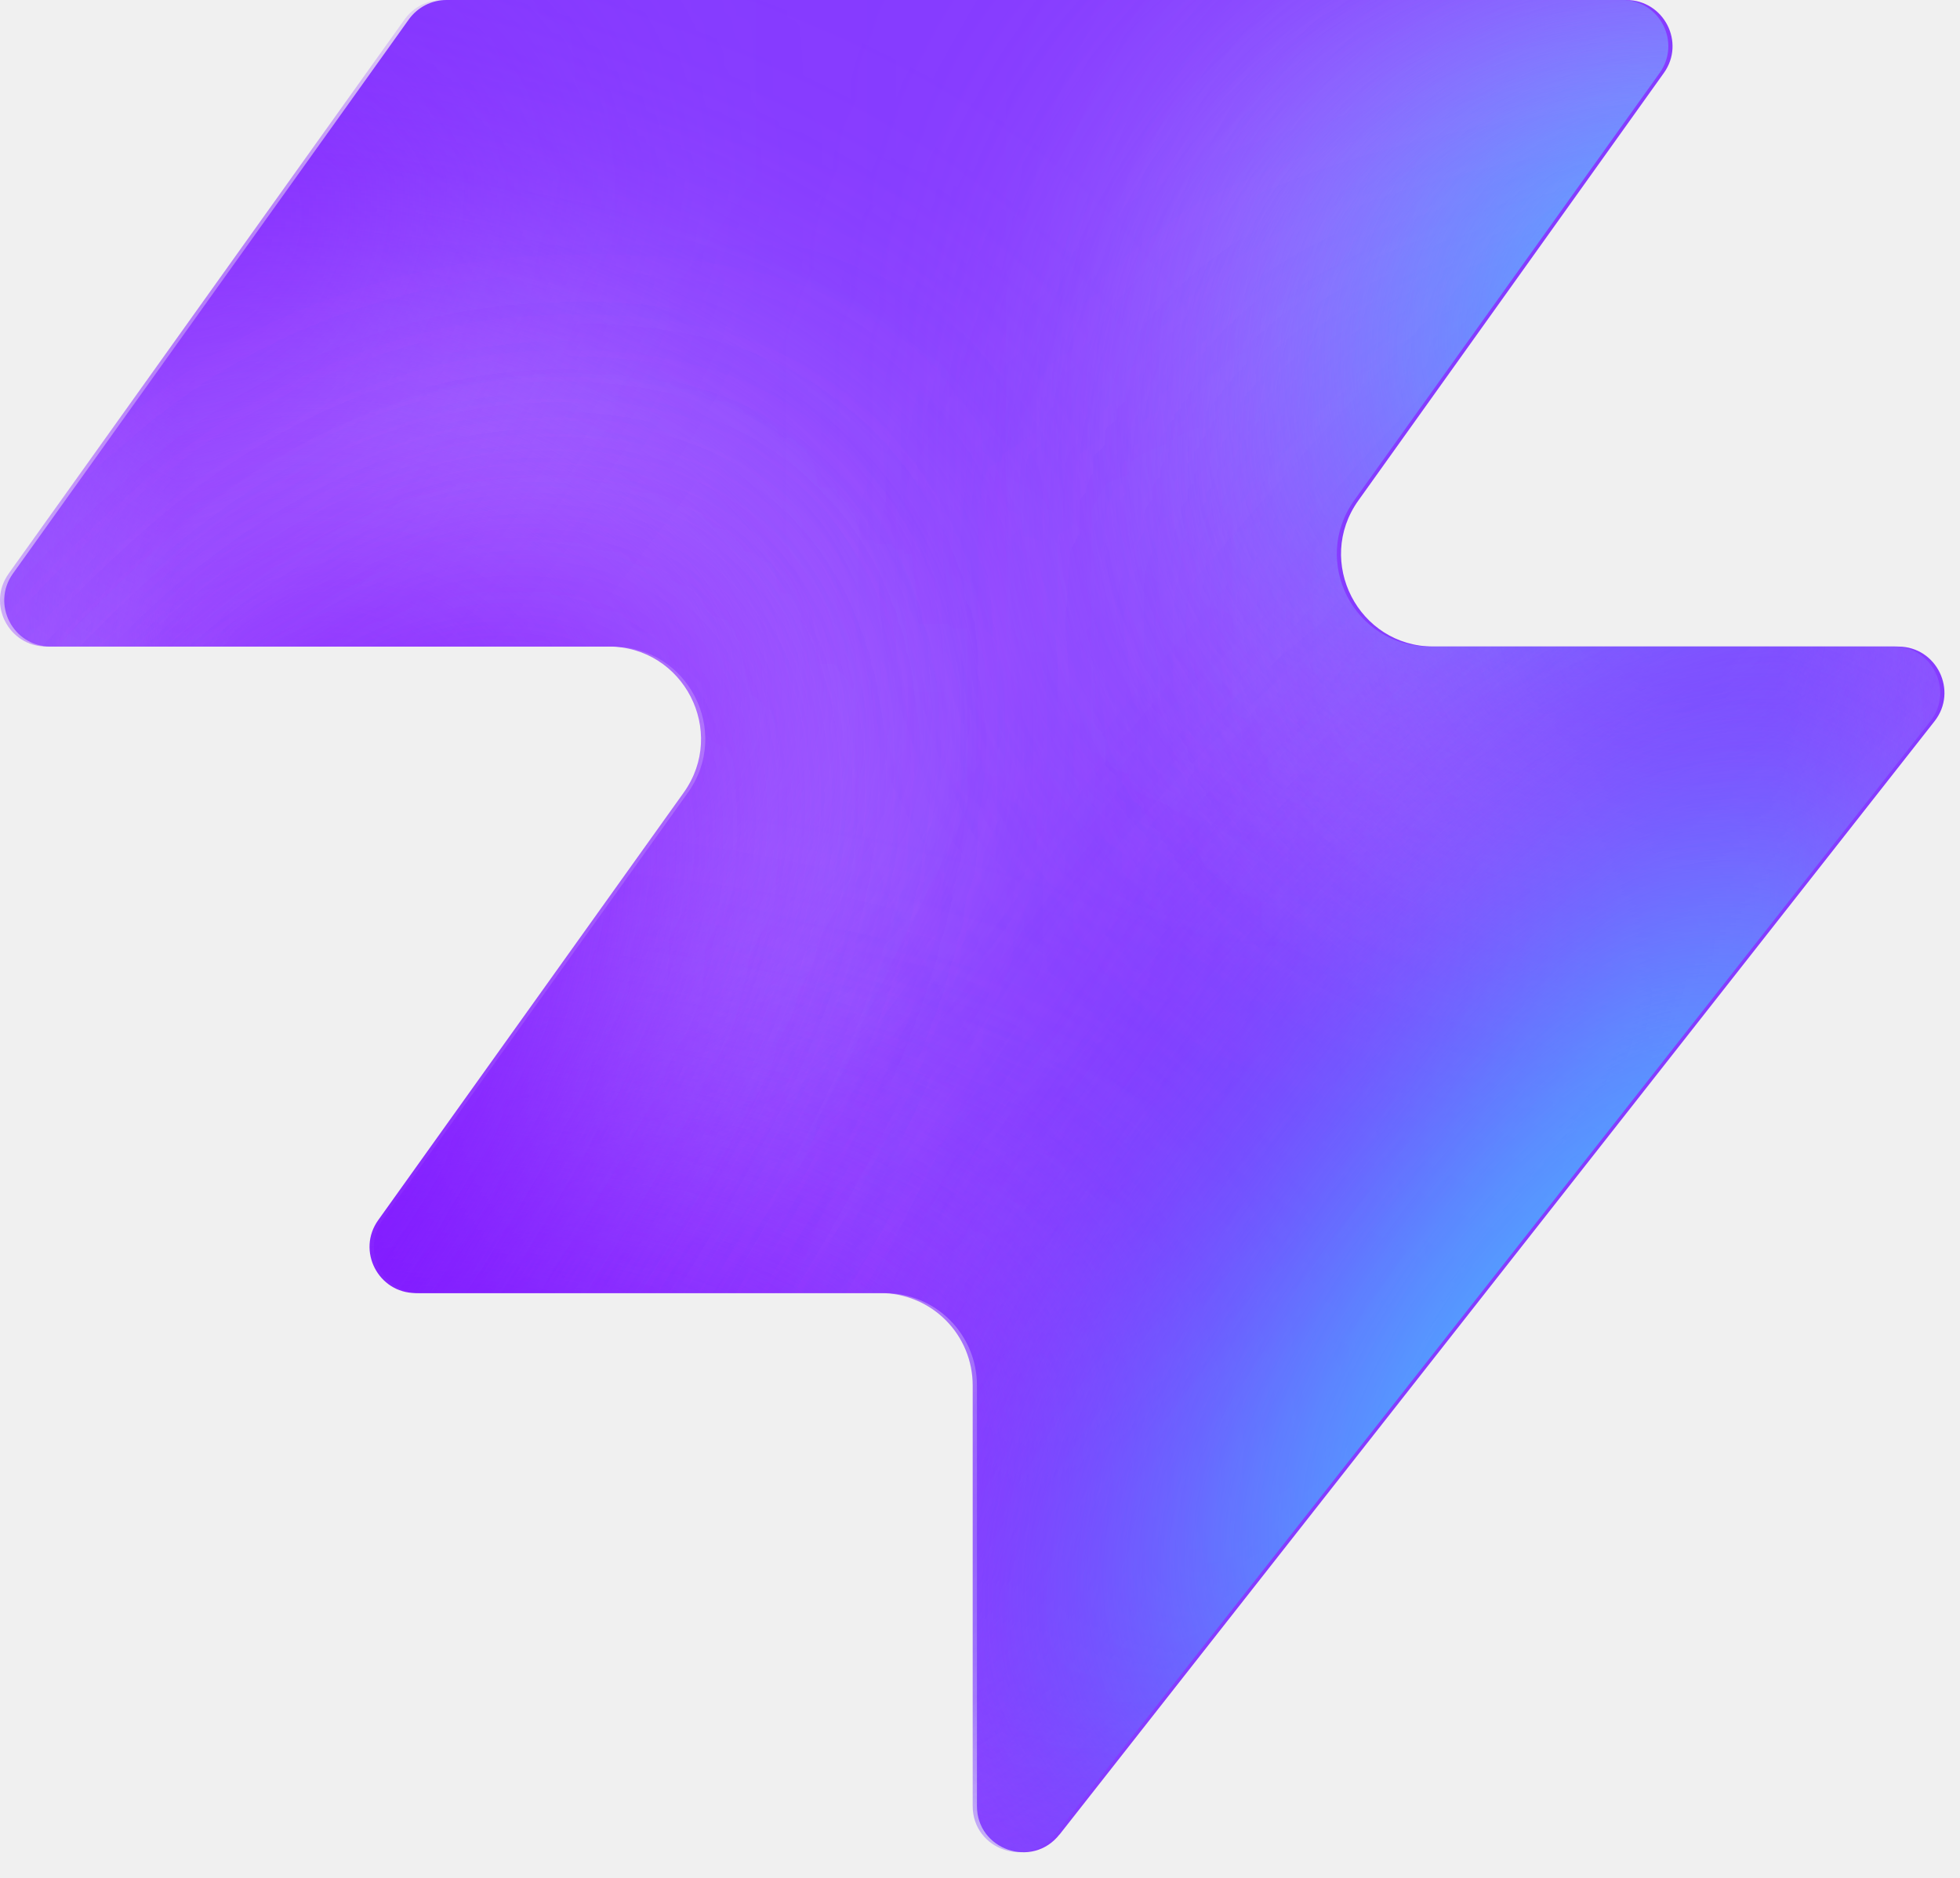
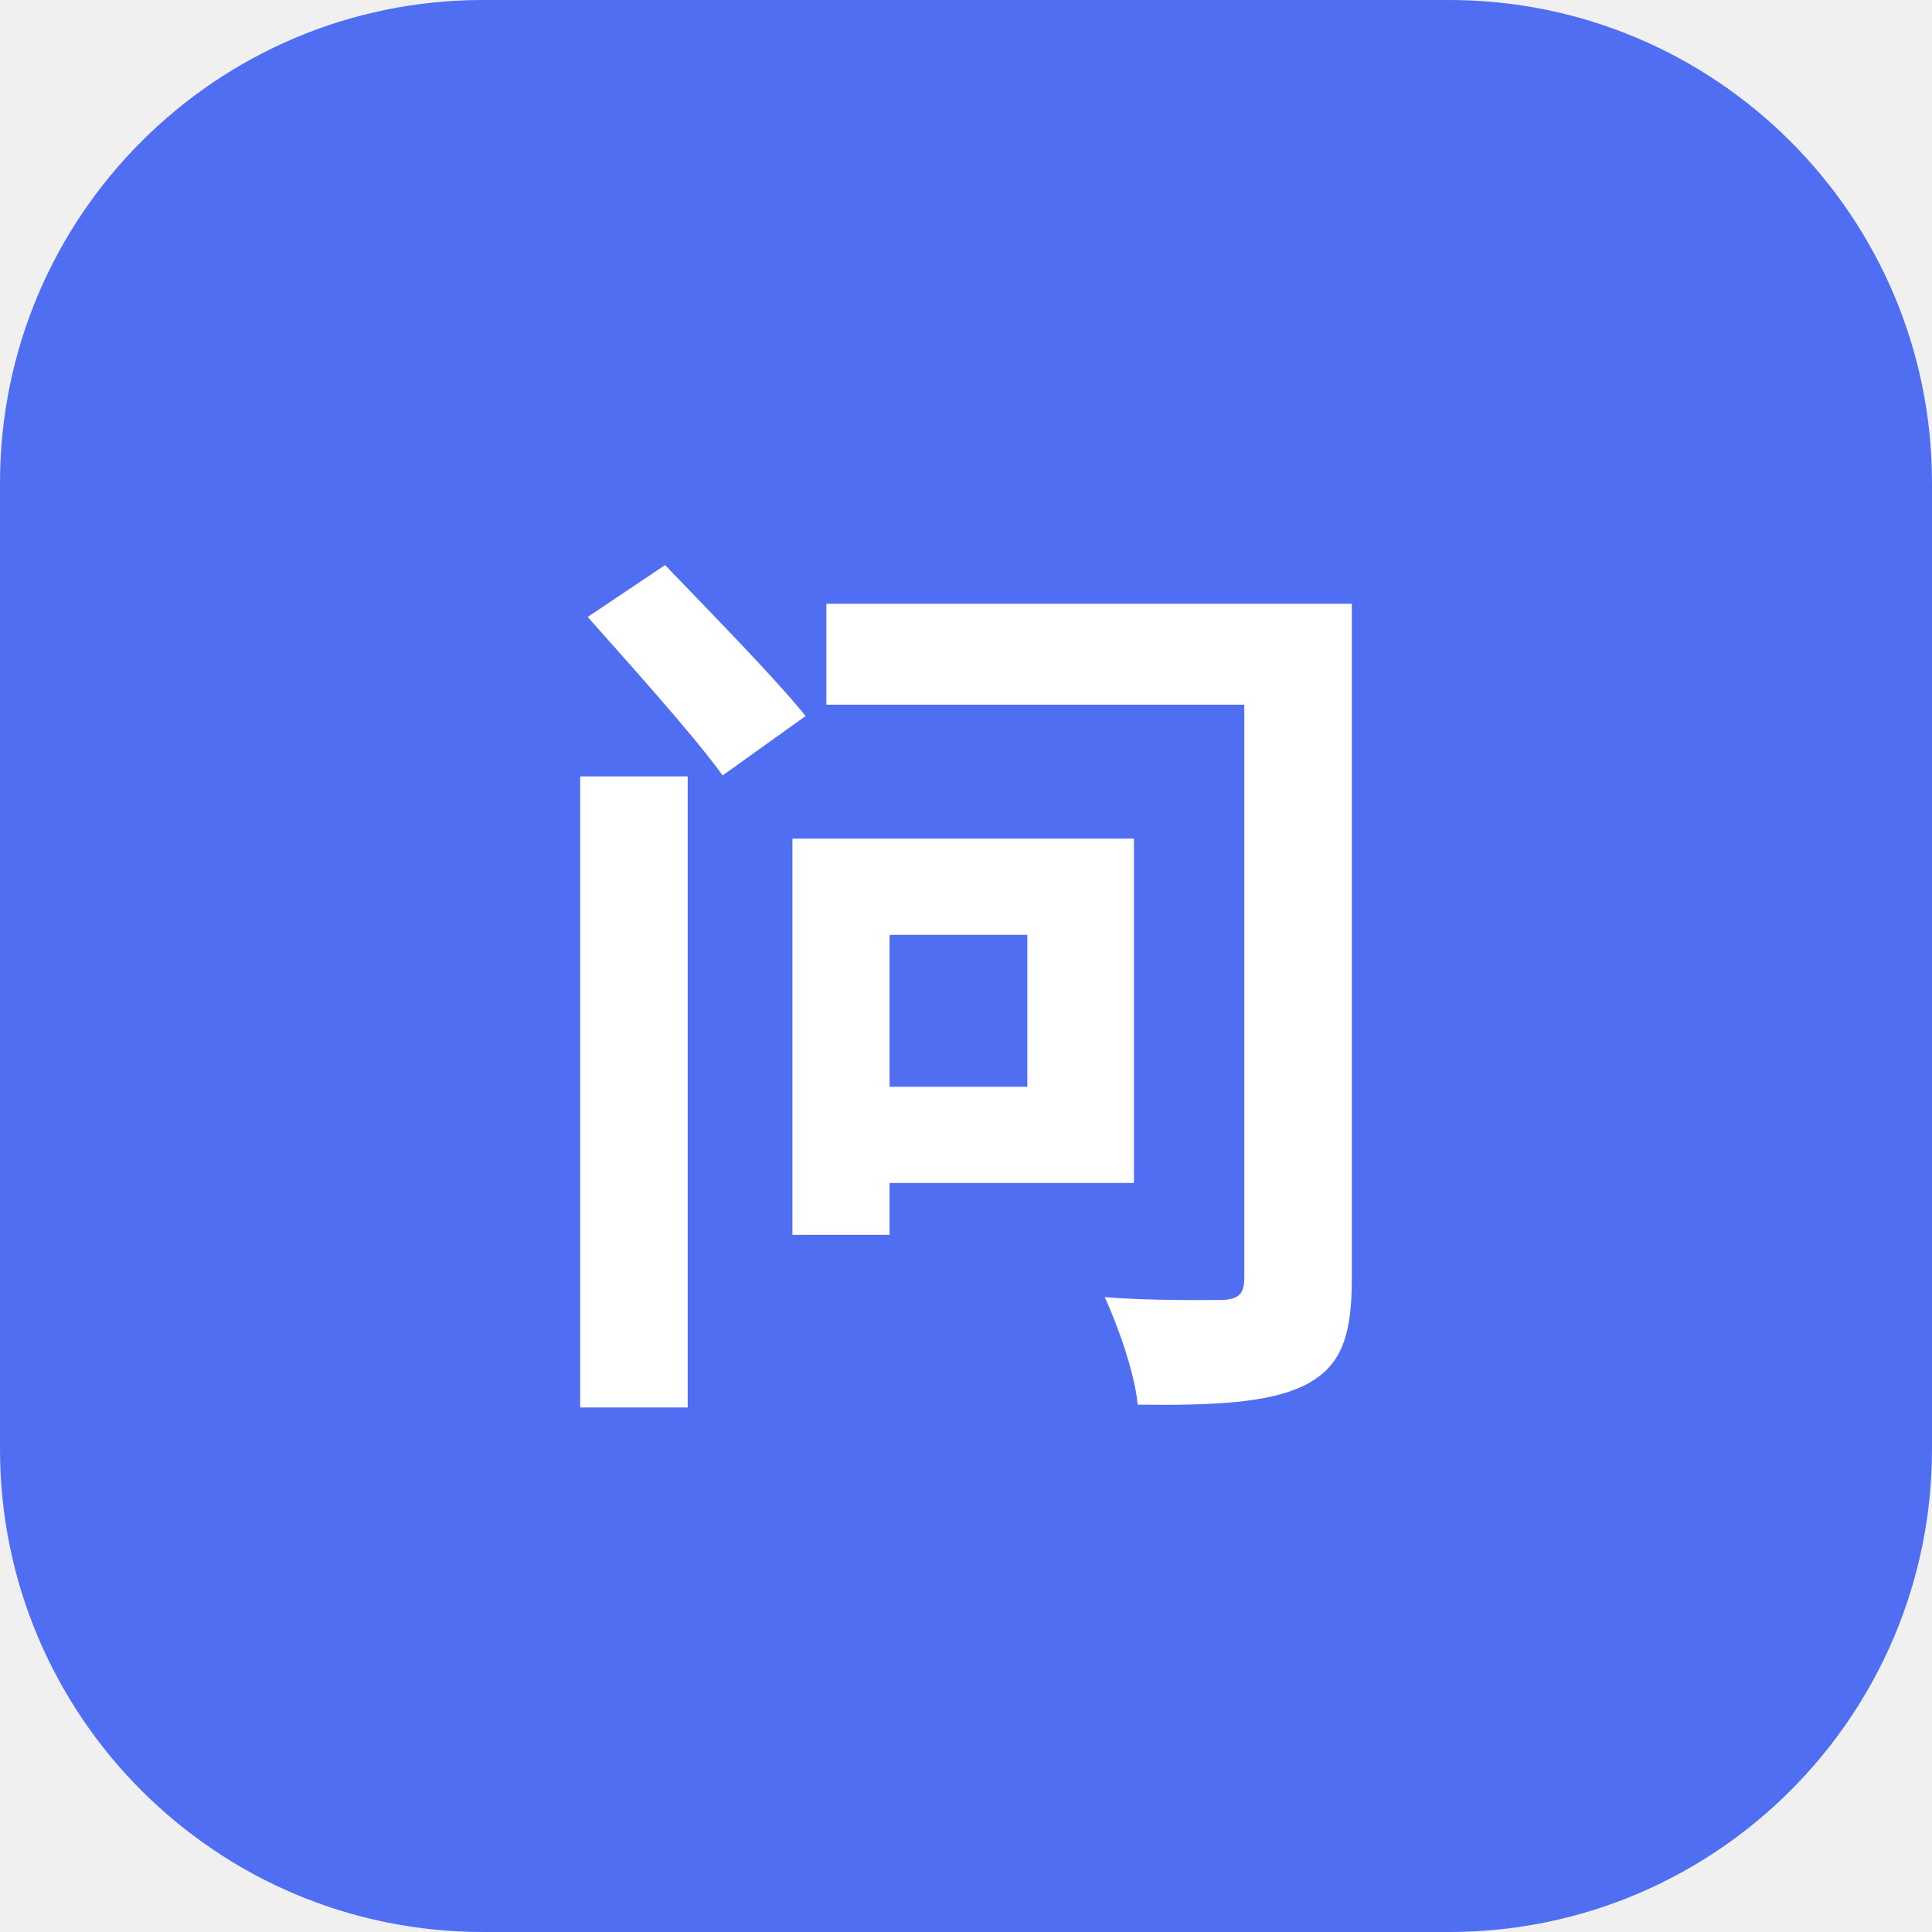
- <svg xmlns="http://www.w3.org/2000/svg" width="48" height="46" fill="none" viewBox="0 0 48 46">
-   <path fill="#863bff" d="M25.946 44.938c-.664.845-2.021.375-2.021-.698V33.937a2.26 2.26 0 0 0-2.262-2.262H10.287c-.92 0-1.456-1.04-.92-1.788l7.48-10.471c1.07-1.497 0-3.578-1.842-3.578H1.237c-.92 0-1.456-1.04-.92-1.788L10.013.474c.214-.297.556-.474.92-.474h28.894c.92 0 1.456 1.04.92 1.788l-7.48 10.471c-1.07 1.498 0 3.579 1.842 3.579h11.377c.943 0 1.473 1.088.89 1.83L25.947 44.94z" style="fill:#863bff;fill:color(display-p3 .525 .23 1);fill-opacity:1" />
-   <mask id="a" width="48" height="46" x="0" y="0" maskUnits="userSpaceOnUse" style="mask-type:alpha">
-     <path fill="#000" d="M25.842 44.938c-.664.844-2.021.375-2.021-.698V33.937a2.26 2.26 0 0 0-2.262-2.262H10.183c-.92 0-1.456-1.04-.92-1.788l7.48-10.471c1.07-1.498 0-3.579-1.842-3.579H1.133c-.92 0-1.456-1.04-.92-1.787L9.91.473c.214-.297.556-.474.92-.474h28.894c.92 0 1.456 1.04.92 1.788l-7.48 10.471c-1.07 1.498 0 3.578 1.842 3.578h11.377c.943 0 1.473 1.088.89 1.832L25.843 44.94z" style="fill:#000;fill-opacity:1" />
-   </mask>
-   <g mask="url(#a)">
-     <g filter="url(#b)">
-       <ellipse cx="5.508" cy="14.704" fill="#ede6ff" rx="5.508" ry="14.704" style="fill:#ede6ff;fill:color(display-p3 .927 .903 1);fill-opacity:1" transform="matrix(.00324 1 1 -.00324 -4.47 31.516)" />
-     </g>
-     <g filter="url(#c)">
-       <ellipse cx="10.399" cy="29.851" fill="#ede6ff" rx="10.399" ry="29.851" style="fill:#ede6ff;fill:color(display-p3 .927 .903 1);fill-opacity:1" transform="matrix(.00324 1 1 -.00324 -39.328 7.883)" />
-     </g>
-     <g filter="url(#d)">
-       <ellipse cx="5.508" cy="30.487" fill="#7e14ff" rx="5.508" ry="30.487" style="fill:#7e14ff;fill:color(display-p3 .492 .077 1);fill-opacity:1" transform="rotate(89.814 -25.913 -14.639)scale(1 -1)" />
-     </g>
-     <g filter="url(#e)">
-       <ellipse cx="5.508" cy="30.599" fill="#7e14ff" rx="5.508" ry="30.599" style="fill:#7e14ff;fill:color(display-p3 .492 .077 1);fill-opacity:1" transform="rotate(89.814 -32.644 -3.334)scale(1 -1)" />
-     </g>
-     <g filter="url(#f)">
-       <ellipse cx="5.508" cy="30.599" fill="#7e14ff" rx="5.508" ry="30.599" style="fill:#7e14ff;fill:color(display-p3 .492 .077 1);fill-opacity:1" transform="matrix(.00324 1 1 -.00324 -34.34 30.47)" />
-     </g>
-     <g filter="url(#g)">
-       <ellipse cx="14.072" cy="22.078" fill="#ede6ff" rx="14.072" ry="22.078" style="fill:#ede6ff;fill:color(display-p3 .927 .903 1);fill-opacity:1" transform="rotate(93.35 24.506 48.493)scale(-1 1)" />
-     </g>
-     <g filter="url(#h)">
-       <ellipse cx="3.47" cy="21.501" fill="#7e14ff" rx="3.47" ry="21.501" style="fill:#7e14ff;fill:color(display-p3 .492 .077 1);fill-opacity:1" transform="rotate(89.009 28.708 47.59)scale(-1 1)" />
-     </g>
-     <g filter="url(#i)">
-       <ellipse cx="3.47" cy="21.501" fill="#7e14ff" rx="3.47" ry="21.501" style="fill:#7e14ff;fill:color(display-p3 .492 .077 1);fill-opacity:1" transform="rotate(89.009 28.708 47.59)scale(-1 1)" />
-     </g>
-     <g filter="url(#j)">
-       <ellipse cx=".387" cy="8.972" fill="#7e14ff" rx="4.407" ry="29.108" style="fill:#7e14ff;fill:color(display-p3 .492 .077 1);fill-opacity:1" transform="rotate(39.51 .387 8.972)" />
-     </g>
-     <g filter="url(#k)">
-       <ellipse cx="47.523" cy="-6.092" fill="#7e14ff" rx="4.407" ry="29.108" style="fill:#7e14ff;fill:color(display-p3 .492 .077 1);fill-opacity:1" transform="rotate(37.892 47.523 -6.092)" />
-     </g>
-     <g filter="url(#l)">
-       <ellipse cx="41.412" cy="6.333" fill="#47bfff" rx="5.971" ry="9.665" style="fill:#47bfff;fill:color(display-p3 .28 .748 1);fill-opacity:1" transform="rotate(37.892 41.412 6.333)" />
-     </g>
-     <g filter="url(#m)">
-       <ellipse cx="-1.879" cy="38.332" fill="#7e14ff" rx="4.407" ry="29.108" style="fill:#7e14ff;fill:color(display-p3 .492 .077 1);fill-opacity:1" transform="rotate(37.892 -1.88 38.332)" />
-     </g>
-     <g filter="url(#n)">
-       <ellipse cx="-1.879" cy="38.332" fill="#7e14ff" rx="4.407" ry="29.108" style="fill:#7e14ff;fill:color(display-p3 .492 .077 1);fill-opacity:1" transform="rotate(37.892 -1.88 38.332)" />
-     </g>
-     <g filter="url(#o)">
-       <ellipse cx="35.651" cy="29.907" fill="#7e14ff" rx="4.407" ry="29.108" style="fill:#7e14ff;fill:color(display-p3 .492 .077 1);fill-opacity:1" transform="rotate(37.892 35.651 29.907)" />
-     </g>
-     <g filter="url(#p)">
-       <ellipse cx="38.418" cy="32.4" fill="#47bfff" rx="5.971" ry="15.297" style="fill:#47bfff;fill:color(display-p3 .28 .748 1);fill-opacity:1" transform="rotate(37.892 38.418 32.4)" />
-     </g>
-   </g>
-   <defs>
-     <filter id="b" width="60.045" height="41.654" x="-19.77" y="16.149" color-interpolation-filters="sRGB" filterUnits="userSpaceOnUse">
-       <feFlood flood-opacity="0" result="BackgroundImageFix" />
-       <feBlend in="SourceGraphic" in2="BackgroundImageFix" result="shape" />
-       <feGaussianBlur result="effect1_foregroundBlur_2002_17158" stdDeviation="7.659" />
-     </filter>
-     <filter id="c" width="90.34" height="51.437" x="-54.613" y="-7.533" color-interpolation-filters="sRGB" filterUnits="userSpaceOnUse">
-       <feFlood flood-opacity="0" result="BackgroundImageFix" />
-       <feBlend in="SourceGraphic" in2="BackgroundImageFix" result="shape" />
-       <feGaussianBlur result="effect1_foregroundBlur_2002_17158" stdDeviation="7.659" />
-     </filter>
-     <filter id="d" width="79.355" height="29.4" x="-49.64" y="2.03" color-interpolation-filters="sRGB" filterUnits="userSpaceOnUse">
-       <feFlood flood-opacity="0" result="BackgroundImageFix" />
-       <feBlend in="SourceGraphic" in2="BackgroundImageFix" result="shape" />
-       <feGaussianBlur result="effect1_foregroundBlur_2002_17158" stdDeviation="4.596" />
-     </filter>
-     <filter id="e" width="79.579" height="29.4" x="-45.045" y="20.029" color-interpolation-filters="sRGB" filterUnits="userSpaceOnUse">
-       <feFlood flood-opacity="0" result="BackgroundImageFix" />
-       <feBlend in="SourceGraphic" in2="BackgroundImageFix" result="shape" />
-       <feGaussianBlur result="effect1_foregroundBlur_2002_17158" stdDeviation="4.596" />
-     </filter>
-     <filter id="f" width="79.579" height="29.4" x="-43.513" y="21.178" color-interpolation-filters="sRGB" filterUnits="userSpaceOnUse">
-       <feFlood flood-opacity="0" result="BackgroundImageFix" />
-       <feBlend in="SourceGraphic" in2="BackgroundImageFix" result="shape" />
-       <feGaussianBlur result="effect1_foregroundBlur_2002_17158" stdDeviation="4.596" />
-     </filter>
-     <filter id="g" width="74.749" height="58.852" x="15.756" y="-17.901" color-interpolation-filters="sRGB" filterUnits="userSpaceOnUse">
-       <feFlood flood-opacity="0" result="BackgroundImageFix" />
-       <feBlend in="SourceGraphic" in2="BackgroundImageFix" result="shape" />
-       <feGaussianBlur result="effect1_foregroundBlur_2002_17158" stdDeviation="7.659" />
-     </filter>
-     <filter id="h" width="61.377" height="25.362" x="23.548" y="2.284" color-interpolation-filters="sRGB" filterUnits="userSpaceOnUse">
-       <feFlood flood-opacity="0" result="BackgroundImageFix" />
-       <feBlend in="SourceGraphic" in2="BackgroundImageFix" result="shape" />
-       <feGaussianBlur result="effect1_foregroundBlur_2002_17158" stdDeviation="4.596" />
-     </filter>
-     <filter id="i" width="61.377" height="25.362" x="23.548" y="2.284" color-interpolation-filters="sRGB" filterUnits="userSpaceOnUse">
-       <feFlood flood-opacity="0" result="BackgroundImageFix" />
-       <feBlend in="SourceGraphic" in2="BackgroundImageFix" result="shape" />
-       <feGaussianBlur result="effect1_foregroundBlur_2002_17158" stdDeviation="4.596" />
-     </filter>
-     <filter id="j" width="56.045" height="63.649" x="-27.636" y="-22.853" color-interpolation-filters="sRGB" filterUnits="userSpaceOnUse">
-       <feFlood flood-opacity="0" result="BackgroundImageFix" />
-       <feBlend in="SourceGraphic" in2="BackgroundImageFix" result="shape" />
-       <feGaussianBlur result="effect1_foregroundBlur_2002_17158" stdDeviation="4.596" />
-     </filter>
-     <filter id="k" width="54.814" height="64.646" x="20.116" y="-38.415" color-interpolation-filters="sRGB" filterUnits="userSpaceOnUse">
-       <feFlood flood-opacity="0" result="BackgroundImageFix" />
-       <feBlend in="SourceGraphic" in2="BackgroundImageFix" result="shape" />
-       <feGaussianBlur result="effect1_foregroundBlur_2002_17158" stdDeviation="4.596" />
-     </filter>
-     <filter id="l" width="33.541" height="35.313" x="24.641" y="-11.323" color-interpolation-filters="sRGB" filterUnits="userSpaceOnUse">
-       <feFlood flood-opacity="0" result="BackgroundImageFix" />
-       <feBlend in="SourceGraphic" in2="BackgroundImageFix" result="shape" />
-       <feGaussianBlur result="effect1_foregroundBlur_2002_17158" stdDeviation="4.596" />
-     </filter>
-     <filter id="m" width="54.814" height="64.646" x="-29.286" y="6.009" color-interpolation-filters="sRGB" filterUnits="userSpaceOnUse">
-       <feFlood flood-opacity="0" result="BackgroundImageFix" />
-       <feBlend in="SourceGraphic" in2="BackgroundImageFix" result="shape" />
-       <feGaussianBlur result="effect1_foregroundBlur_2002_17158" stdDeviation="4.596" />
-     </filter>
-     <filter id="n" width="54.814" height="64.646" x="-29.286" y="6.009" color-interpolation-filters="sRGB" filterUnits="userSpaceOnUse">
-       <feFlood flood-opacity="0" result="BackgroundImageFix" />
-       <feBlend in="SourceGraphic" in2="BackgroundImageFix" result="shape" />
-       <feGaussianBlur result="effect1_foregroundBlur_2002_17158" stdDeviation="4.596" />
-     </filter>
-     <filter id="o" width="54.814" height="64.646" x="8.244" y="-2.416" color-interpolation-filters="sRGB" filterUnits="userSpaceOnUse">
-       <feFlood flood-opacity="0" result="BackgroundImageFix" />
-       <feBlend in="SourceGraphic" in2="BackgroundImageFix" result="shape" />
-       <feGaussianBlur result="effect1_foregroundBlur_2002_17158" stdDeviation="4.596" />
-     </filter>
-     <filter id="p" width="39.409" height="43.623" x="18.713" y="10.588" color-interpolation-filters="sRGB" filterUnits="userSpaceOnUse">
-       <feFlood flood-opacity="0" result="BackgroundImageFix" />
-       <feBlend in="SourceGraphic" in2="BackgroundImageFix" result="shape" />
-       <feGaussianBlur result="effect1_foregroundBlur_2002_17158" stdDeviation="4.596" />
-     </filter>
-   </defs>
+ <svg xmlns="http://www.w3.org/2000/svg" viewBox="0 0 32 32">
+   <rect width="32" height="32" rx="8" fill="#4F6EF2" />
+   <text x="16" y="22" font-family="PingFang SC, Microsoft YaHei, sans-serif" font-size="15" font-weight="600" fill="#ffffff" text-anchor="middle">问</text>
</svg>
